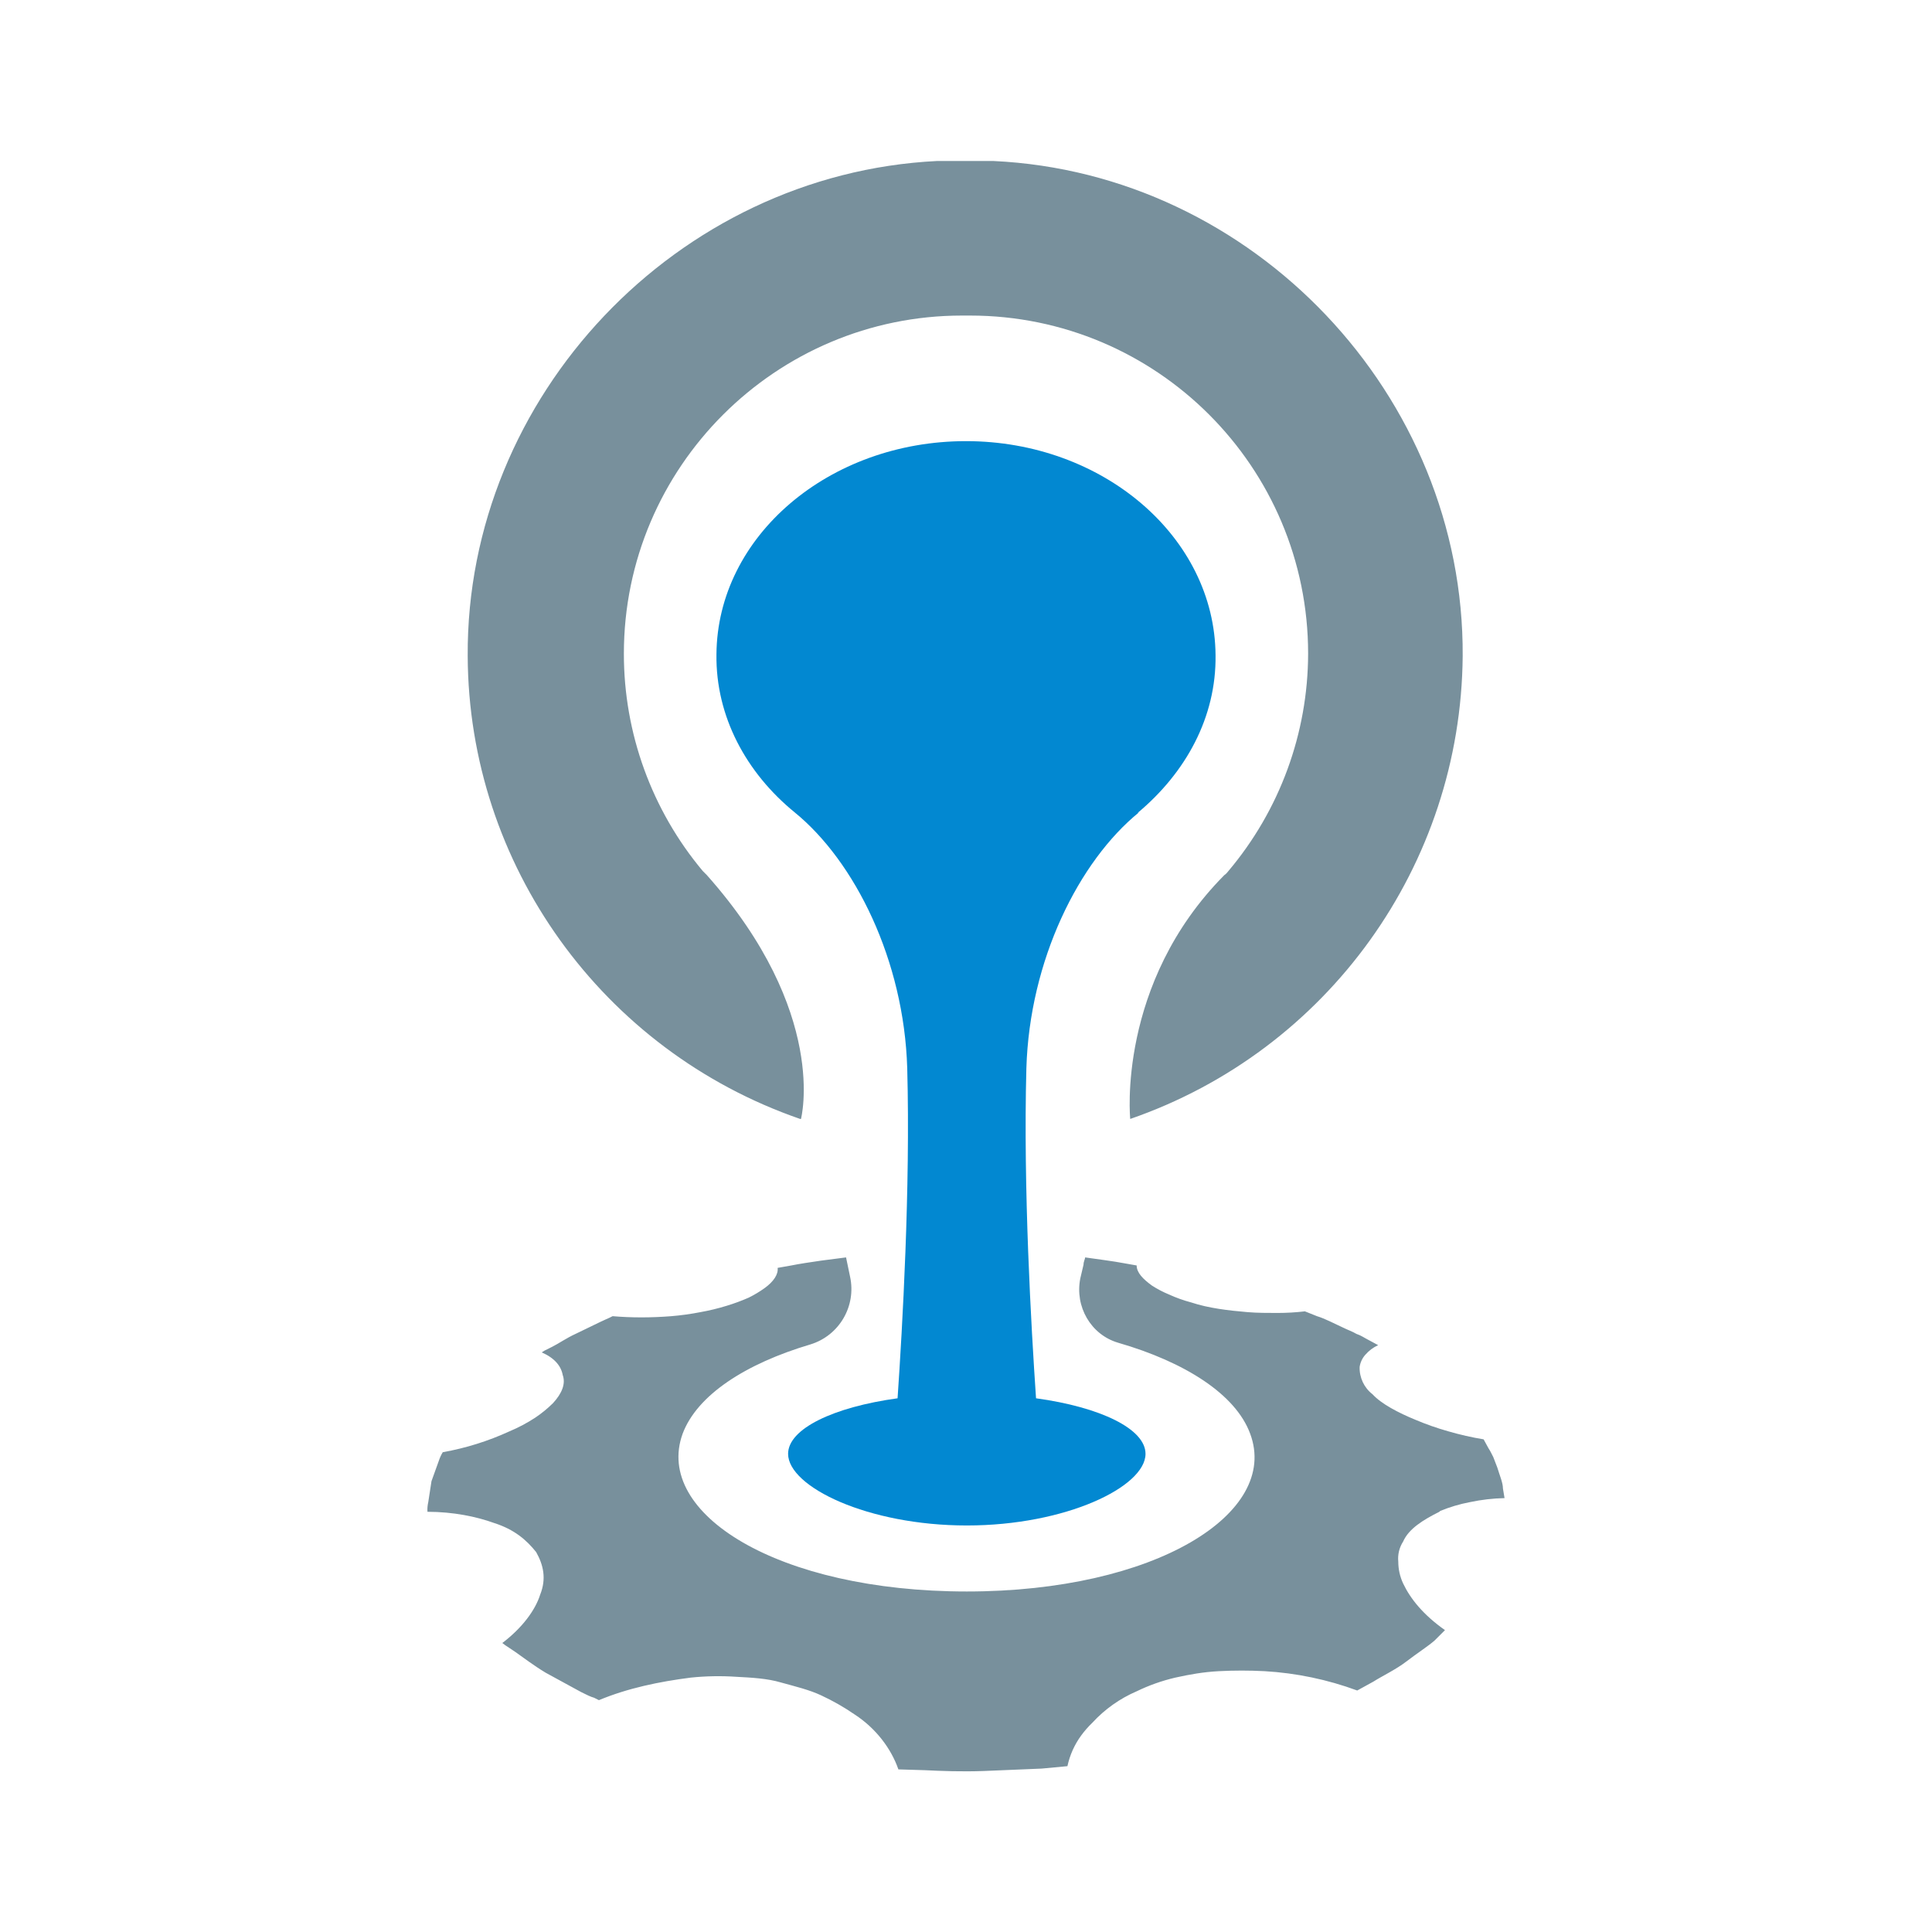
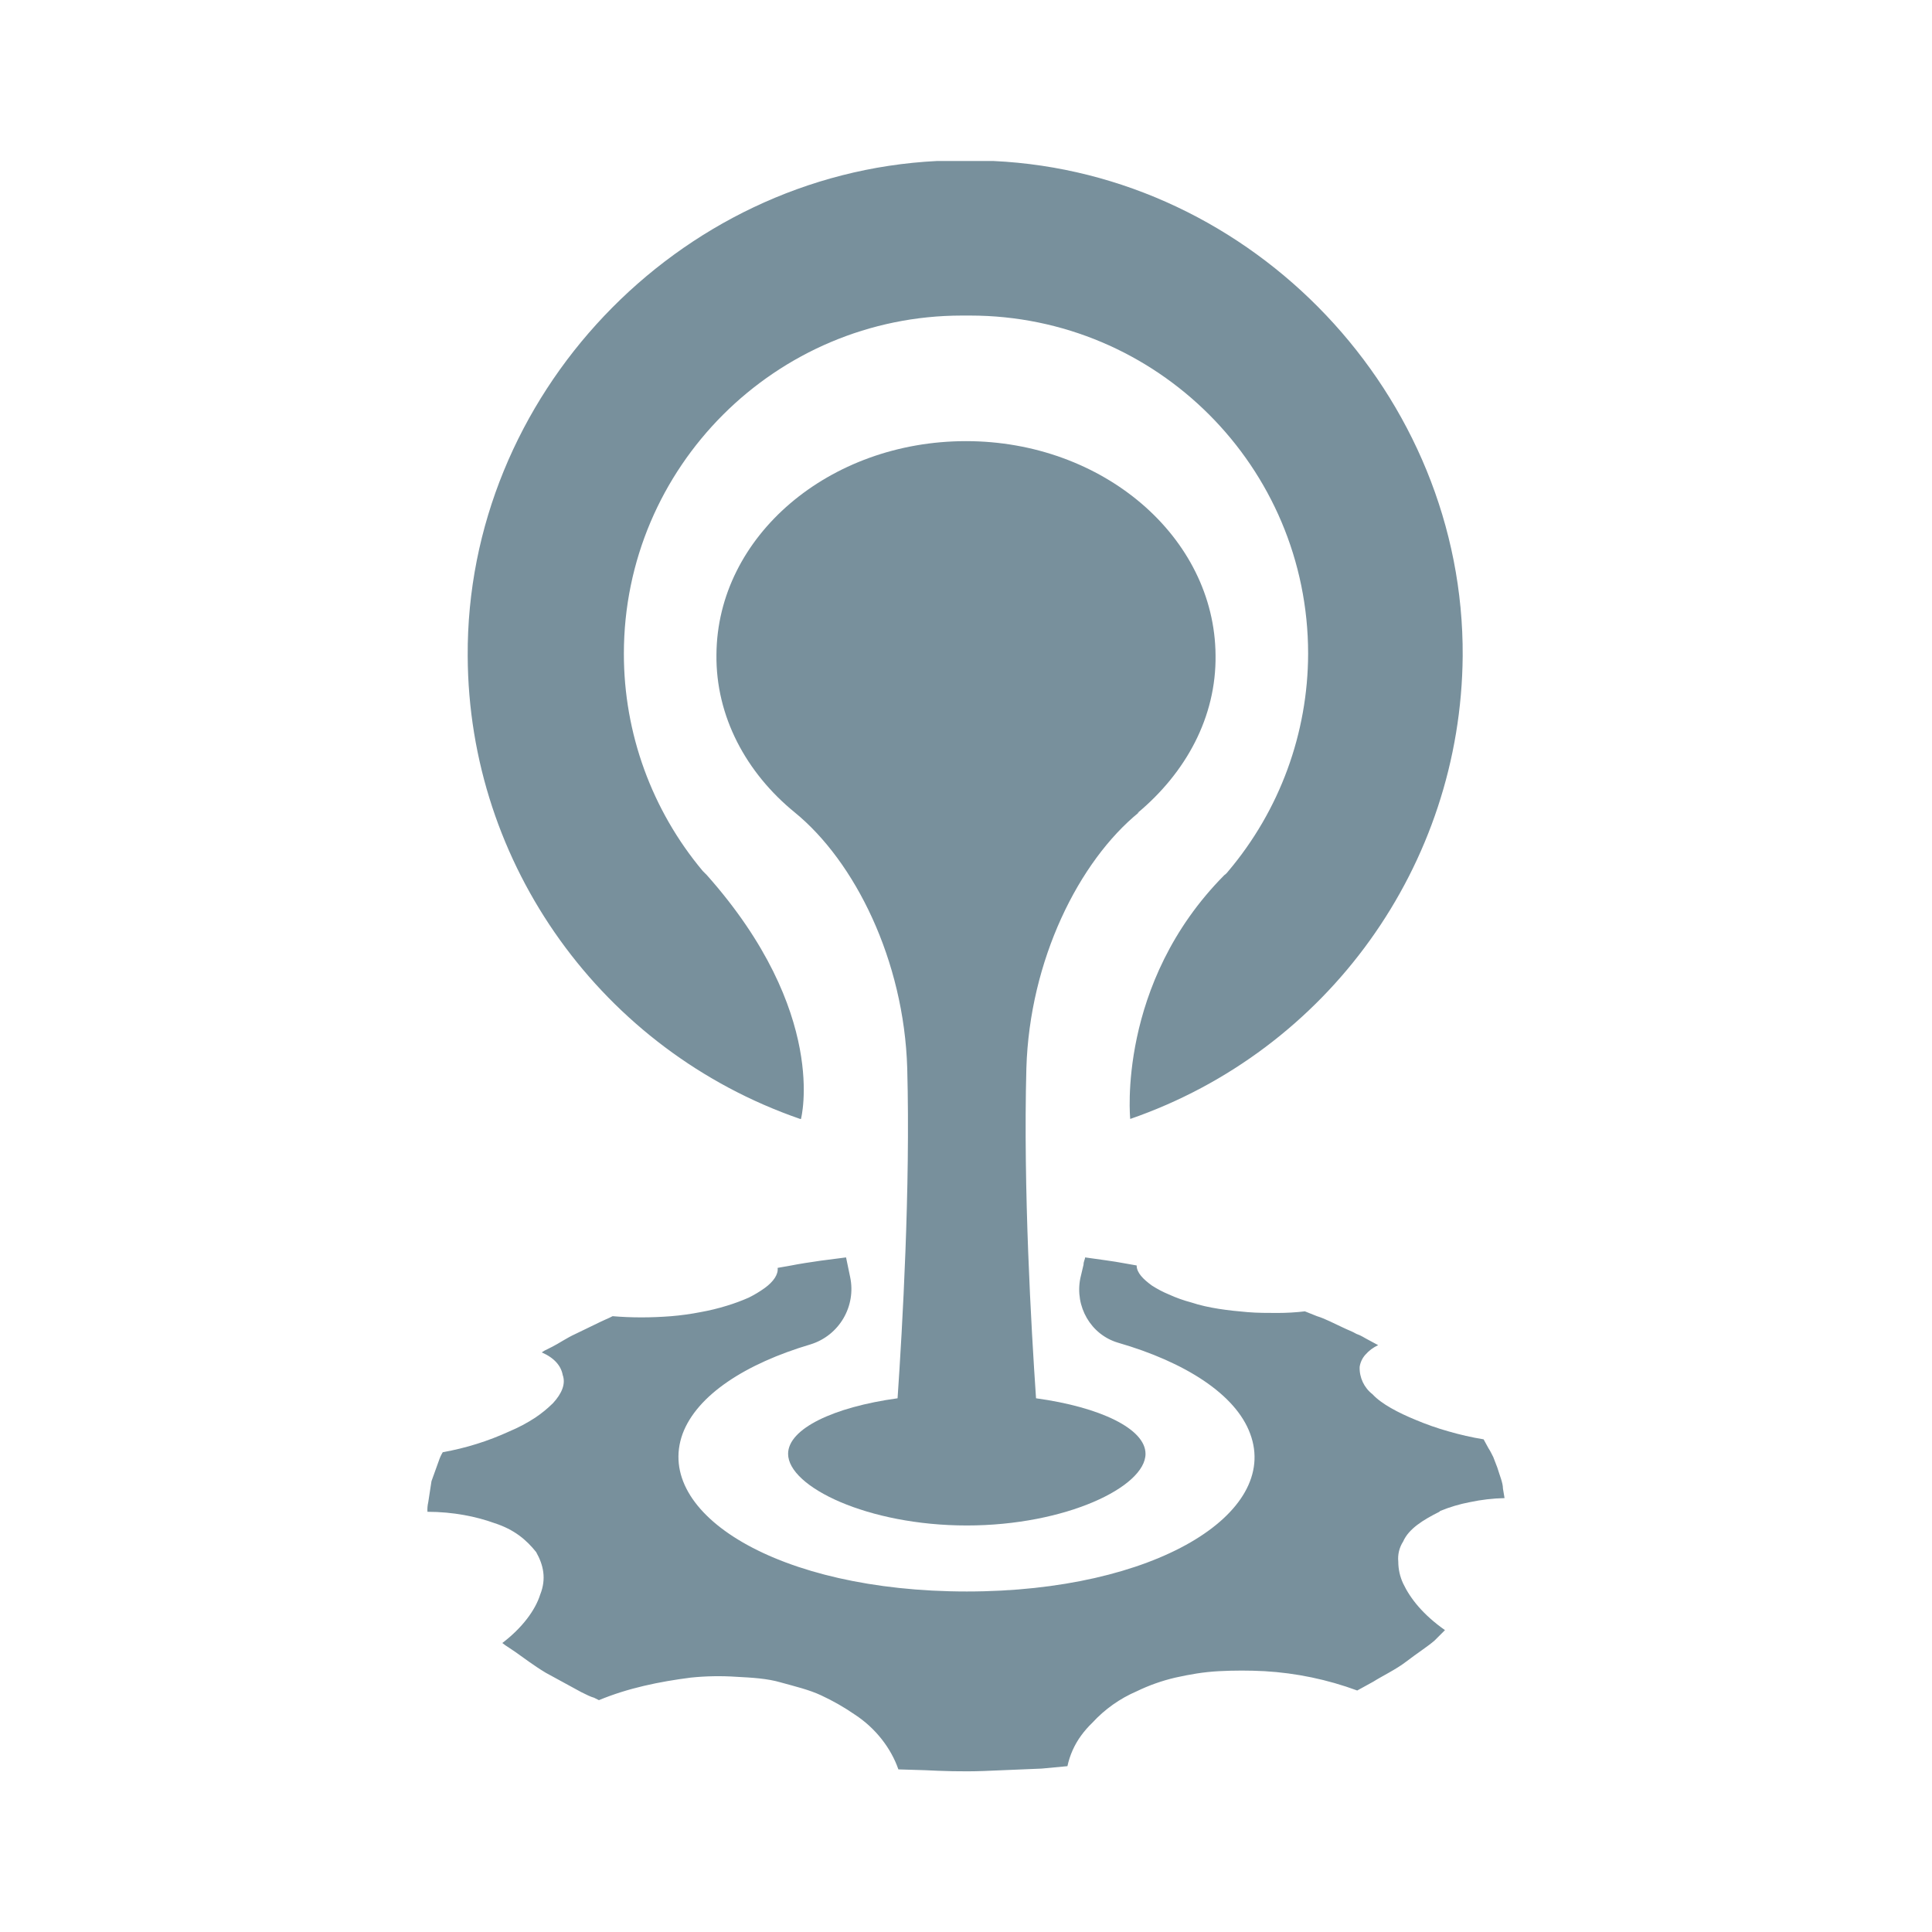
<svg xmlns="http://www.w3.org/2000/svg" viewBox="0 0 24 24">
-   <path d="M14.13 10.1c.6-.5.98-1.19.97-1.96-.01-1.47-1.4-2.66-3.1-2.66-1.7 0-3.09 1.18-3.1 2.65-.01.77.37 1.47.97 1.96.75.61 1.36 1.84 1.4 3.18.04 1.49-.06 3.22-.12 4.1-.8.11-1.36.38-1.36.69 0 .41.99.89 2.22.89 1.23 0 2.22-.48 2.22-.89 0-.31-.56-.58-1.36-.69-.06-.88-.16-2.6-.12-4.1.04-1.34.65-2.57 1.4-3.18z" fill="#0288d1" />
+   <path d="M14.13 10.1c.6-.5.98-1.19.97-1.96-.01-1.47-1.4-2.66-3.1-2.66-1.7 0-3.09 1.18-3.1 2.65-.01.77.37 1.47.97 1.96.75.61 1.36 1.84 1.4 3.18.04 1.49-.06 3.22-.12 4.1-.8.11-1.36.38-1.36.69 0 .41.99.89 2.22.89 1.23 0 2.22-.48 2.22-.89 0-.31-.56-.58-1.36-.69-.06-.88-.16-2.6-.12-4.1.04-1.34.65-2.57 1.4-3.18z" fill="#78909c" />
  <path d="M17.89 18.77a1.89 1.89 0 0 1 .37-.11 2.33 2.33 0 0 1 .43-.05l-.02-.12c0-.07-.04-.16-.07-.26l-.05-.13c-.02-.04-.04-.08-.06-.11l-.06-.11a3.77 3.77 0 0 1-.44-.1 3.44 3.44 0 0 1-.4-.14c-.22-.09-.43-.2-.54-.32a.412.412 0 0 1-.16-.34.29.29 0 0 1 .07-.15.47.47 0 0 1 .16-.12l-.13-.07c-.04-.02-.08-.05-.14-.07-.05-.03-.11-.05-.17-.08-.11-.05-.22-.11-.32-.14l-.15-.06a2.93 2.93 0 0 1-.34.02c-.12 0-.25 0-.37-.01-.24-.02-.49-.05-.7-.12a1.74 1.74 0 0 1-.28-.1 1.32 1.32 0 0 1-.21-.11c-.11-.08-.19-.16-.19-.25l-.17-.03c-.1-.02-.33-.05-.47-.07 0 .02-.02.05-.02.09l-.04.17c-.07.35.13.7.47.8.83.24 1.46.64 1.64 1.13.37.99-1.18 1.96-3.52 1.96-2.35 0-3.89-.97-3.53-1.96.18-.48.78-.87 1.59-1.11a.72.72 0 0 0 .49-.84l-.05-.24-.31.04c-.14.02-.27.04-.37.06l-.17.03c.01.08-.05.17-.16.25a1.4 1.4 0 0 1-.2.12 2.41 2.41 0 0 1-.27.1 2.74 2.74 0 0 1-.33.08 3.3 3.3 0 0 1-.36.05c-.25.02-.5.02-.73 0l-.04.02c-.02.01-.07.03-.11.05l-.31.15c-.11.05-.21.12-.29.16l-.1.05-.03.02c.16.07.24.17.26.28.04.11-.01.23-.12.35a1.5 1.5 0 0 1-.22.18 1.98 1.98 0 0 1-.32.17 3.42 3.42 0 0 1-.83.26.53.53 0 0 0-.05.11l-.09.25-.04.26a.41.41 0 0 0-.01.12c.32 0 .61.06.83.14.25.08.4.21.52.36.09.16.13.33.05.53-.06.19-.22.41-.47.6l.04.03.12.08c.1.07.23.17.38.26l.44.24c.06.03.12.06.16.07a1.11 1.11 0 0 0 .06.03c.36-.15.75-.23 1.14-.28a3.34 3.34 0 0 1 .57-.01c.19.01.38.02.55.07.18.05.35.09.5.16a2.86 2.86 0 0 1 .42.24c.26.17.45.42.54.68l.33.01c.2.01.46.02.73.01l.72-.03.32-.03a1 1 0 0 1 .17-.38 1.22 1.22 0 0 1 .14-.16 1.61 1.61 0 0 1 .55-.39 2.29 2.29 0 0 1 .48-.17c.18-.04.35-.07.54-.08.19-.01.38-.01.57 0a4 4 0 0 1 1.15.24l.2-.11c.11-.07.28-.15.41-.25.13-.1.27-.19.35-.26l.13-.13c-.27-.19-.43-.39-.52-.58a.64.64 0 0 1-.06-.27.39.39 0 0 1 .06-.25c.07-.16.25-.27.45-.37M9.95 13.9s.35-1.32-1.17-3.03l-.05-.05a4.2 4.2 0 0 1-.98-2.7c0-2.32 1.89-4.2 4.2-4.2h.1a4.2 4.2 0 0 1 4.2 4.2 4.2 4.2 0 0 1-.99 2.7c-.01.01-.02.03-.05.05-1.34 1.35-1.17 3.03-1.17 3.03a6.137 6.137 0 0 0 4.13-5.75c.02-3.24-2.6-6-5.83-6.15a2.51 2.51 0 0 0-.12 0h-.58c-3.23.16-5.85 2.92-5.83 6.15.01 2.59 1.67 4.9 4.13 5.75z" fill="#78909c" />
</svg>
